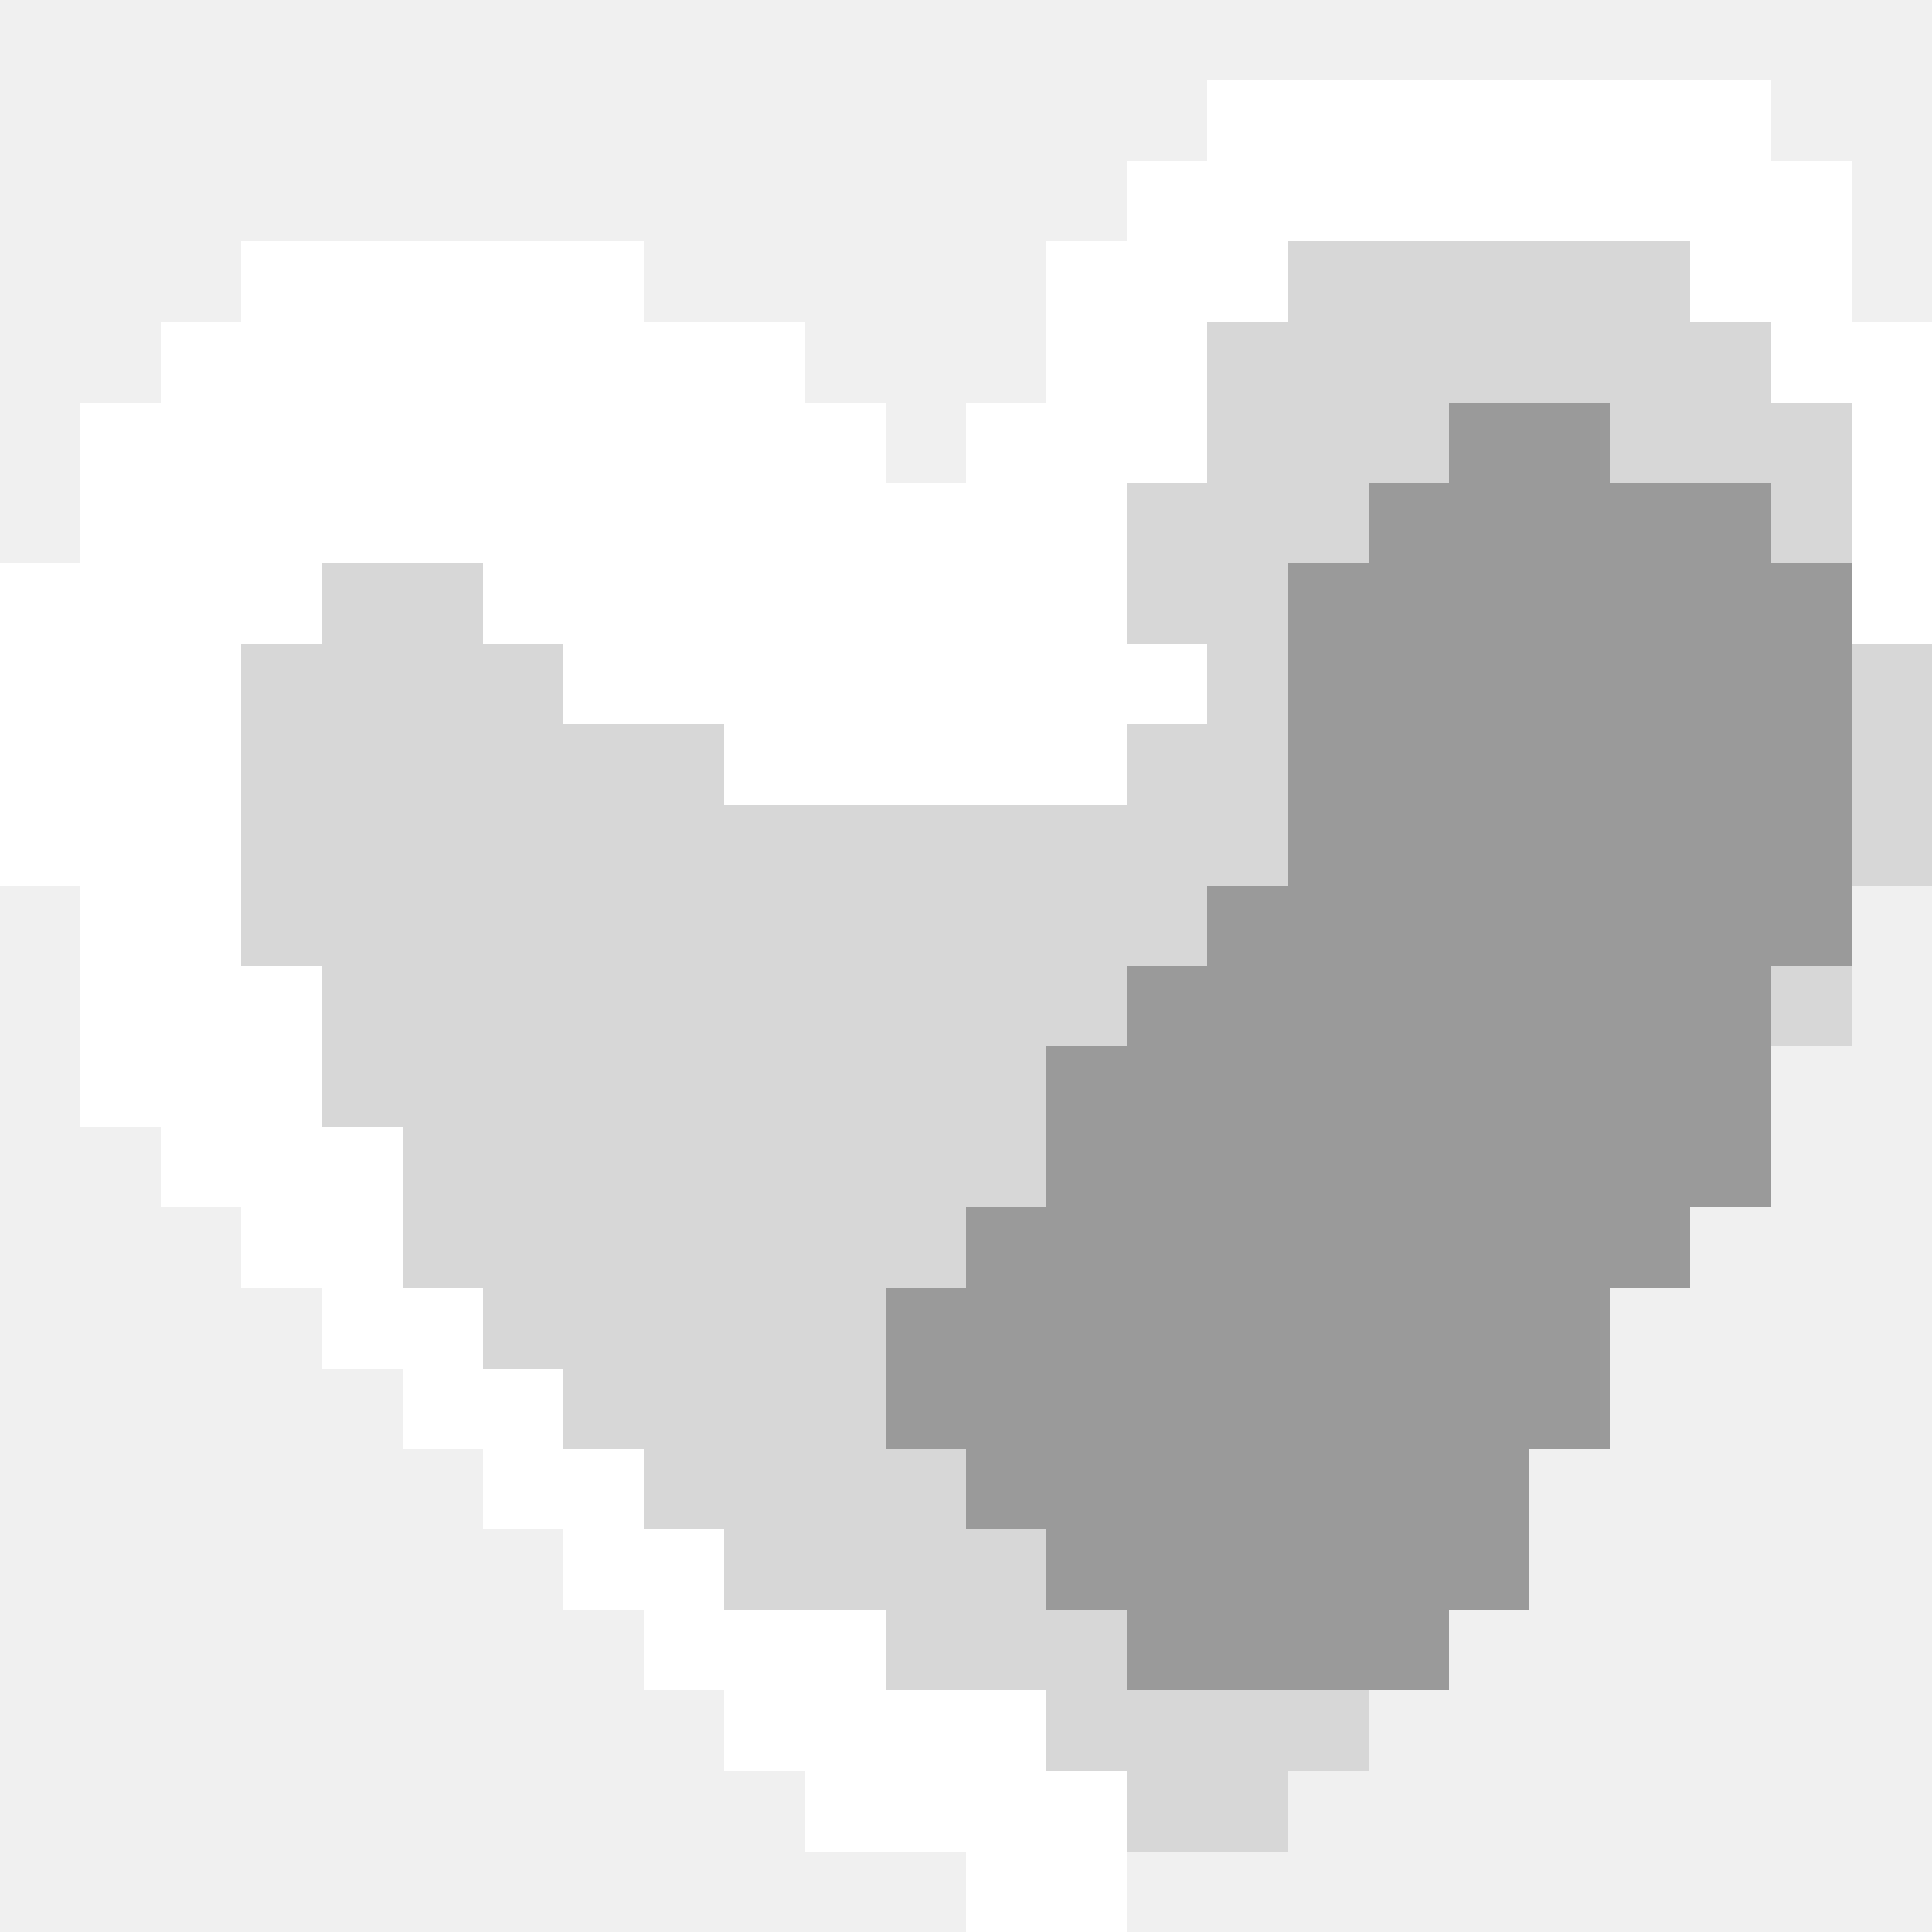
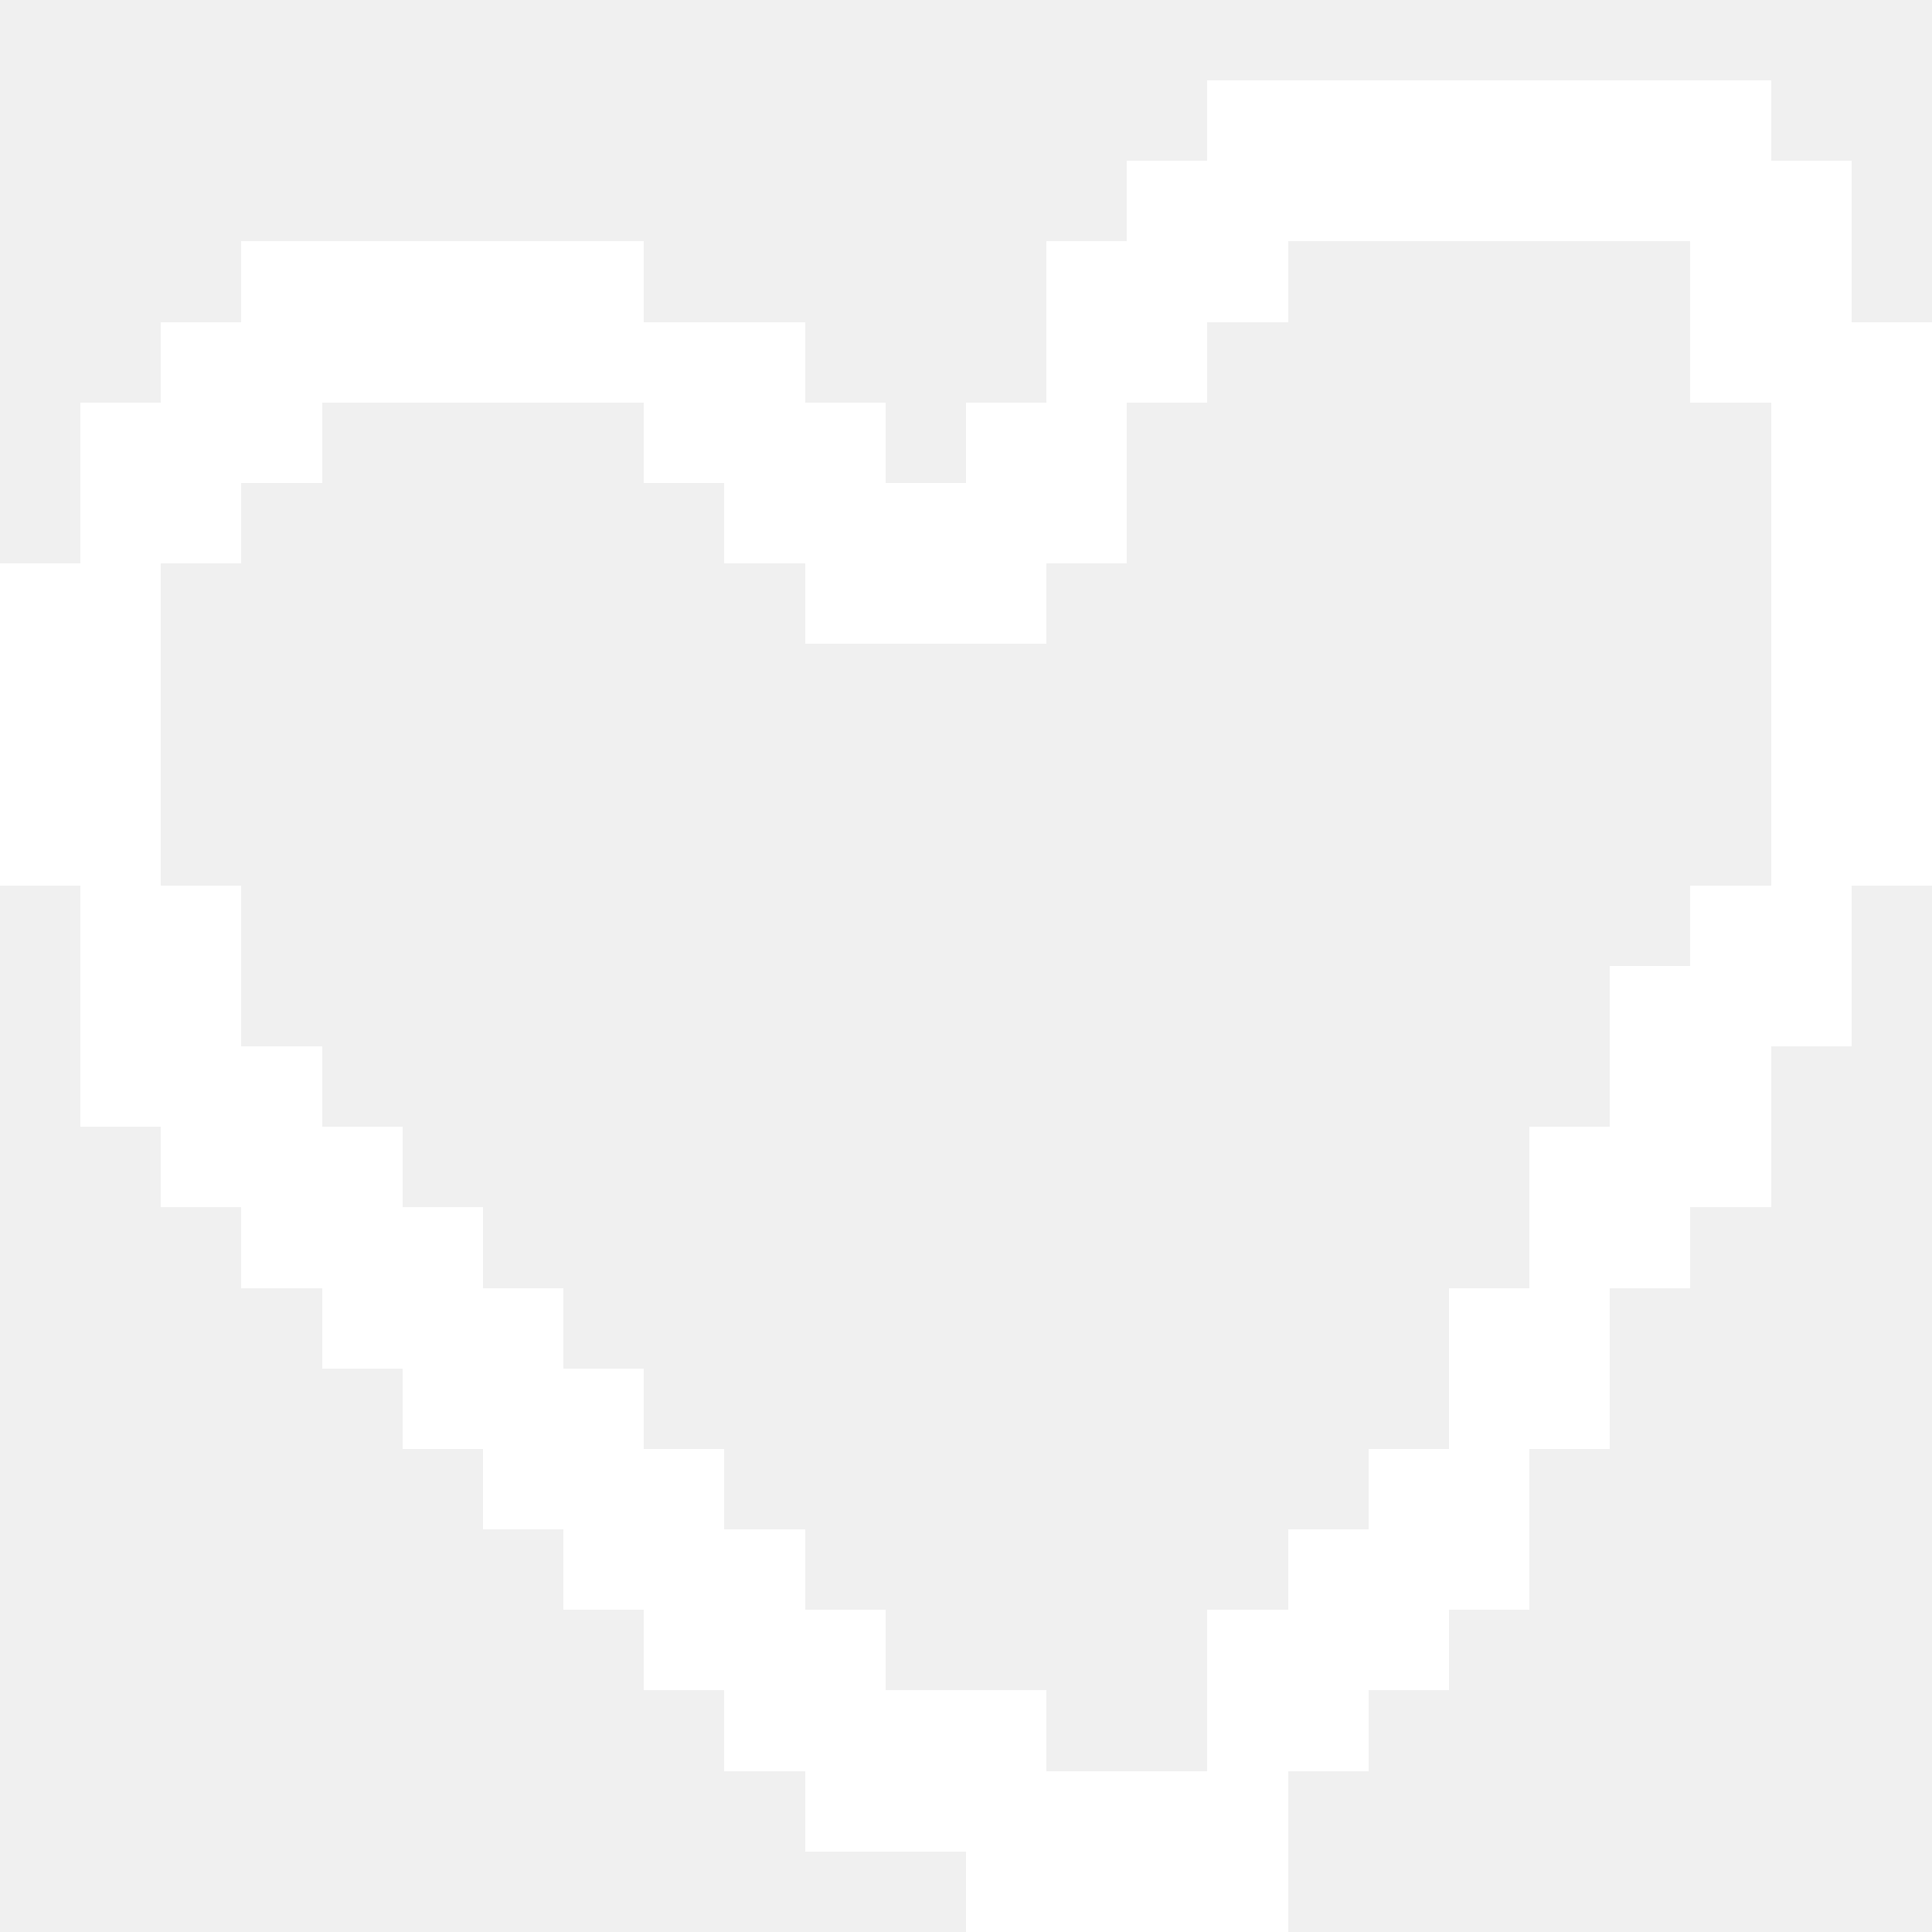
<svg xmlns="http://www.w3.org/2000/svg" version="1.1" width="24" height="24" shape-rendering="crispEdges">
  <rect x="15" y="1" width="1" height="1" fill="#FFFFFF" />
  <rect x="16" y="1" width="1" height="1" fill="#FFFFFF" />
  <rect x="17" y="1" width="1" height="1" fill="#FFFFFF" />
  <rect x="18" y="1" width="1" height="1" fill="#FFFFFF" />
  <rect x="19" y="1" width="1" height="1" fill="#FFFFFF" />
  <rect x="20" y="1" width="1" height="1" fill="#FFFFFF" />
  <rect x="21" y="1" width="1" height="1" fill="#FFFFFF" />
  <rect x="14" y="2" width="1" height="1" fill="#FFFFFF" />
  <rect x="15" y="2" width="1" height="1" fill="#FFFFFF" />
  <rect x="16" y="2" width="1" height="1" fill="#FFFFFF" />
  <rect x="17" y="2" width="1" height="1" fill="#FFFFFF" />
  <rect x="18" y="2" width="1" height="1" fill="#FFFFFF" />
  <rect x="19" y="2" width="1" height="1" fill="#FFFFFF" />
  <rect x="20" y="2" width="1" height="1" fill="#FFFFFF" />
  <rect x="21" y="2" width="1" height="1" fill="#FFFFFF" />
  <rect x="22" y="2" width="1" height="1" fill="#FFFFFF" />
  <rect x="3" y="3" width="1" height="1" fill="#FFFFFF" />
  <rect x="4" y="3" width="1" height="1" fill="#FFFFFF" />
  <rect x="5" y="3" width="1" height="1" fill="#FFFFFF" />
  <rect x="6" y="3" width="1" height="1" fill="#FFFFFF" />
  <rect x="7" y="3" width="1" height="1" fill="#FFFFFF" />
  <rect x="13" y="3" width="1" height="1" fill="#FFFFFF" />
  <rect x="14" y="3" width="1" height="1" fill="#FFFFFF" />
  <rect x="15" y="3" width="1" height="1" fill="#FFFFFF" />
-   <rect x="16" y="3" width="1" height="1" fill="#D7D7D7" />
-   <rect x="17" y="3" width="1" height="1" fill="#D7D7D7" />
-   <rect x="18" y="3" width="1" height="1" fill="#D7D7D7" />
-   <rect x="19" y="3" width="1" height="1" fill="#D7D7D7" />
-   <rect x="20" y="3" width="1" height="1" fill="#D7D7D7" />
  <rect x="21" y="3" width="1" height="1" fill="#FFFFFF" />
  <rect x="22" y="3" width="1" height="1" fill="#FFFFFF" />
  <rect x="2" y="4" width="1" height="1" fill="#FFFFFF" />
  <rect x="3" y="4" width="1" height="1" fill="#FFFFFF" />
  <rect x="4" y="4" width="1" height="1" fill="#FFFFFF" />
  <rect x="5" y="4" width="1" height="1" fill="#FFFFFF" />
  <rect x="6" y="4" width="1" height="1" fill="#FFFFFF" />
  <rect x="7" y="4" width="1" height="1" fill="#FFFFFF" />
  <rect x="8" y="4" width="1" height="1" fill="#FFFFFF" />
  <rect x="9" y="4" width="1" height="1" fill="#FFFFFF" />
  <rect x="13" y="4" width="1" height="1" fill="#FFFFFF" />
  <rect x="14" y="4" width="1" height="1" fill="#FFFFFF" />
-   <rect x="15" y="4" width="1" height="1" fill="#D7D7D7" />
-   <rect x="16" y="4" width="1" height="1" fill="#D7D7D7" />
-   <rect x="17" y="4" width="1" height="1" fill="#D7D7D7" />
-   <rect x="18" y="4" width="1" height="1" fill="#D7D7D7" />
-   <rect x="19" y="4" width="1" height="1" fill="#D7D7D7" />
-   <rect x="20" y="4" width="1" height="1" fill="#D7D7D7" />
-   <rect x="21" y="4" width="1" height="1" fill="#D7D7D7" />
+   <rect x="21" y="4" width="1" height="1" fill="#FFFFFF" />
  <rect x="22" y="4" width="1" height="1" fill="#FFFFFF" />
  <rect x="23" y="4" width="1" height="1" fill="#FFFFFF" />
  <rect x="1" y="5" width="1" height="1" fill="#FFFFFF" />
  <rect x="2" y="5" width="1" height="1" fill="#FFFFFF" />
  <rect x="3" y="5" width="1" height="1" fill="#FFFFFF" />
-   <rect x="4" y="5" width="1" height="1" fill="#FFFFFF" />
-   <rect x="5" y="5" width="1" height="1" fill="#FFFFFF" />
-   <rect x="6" y="5" width="1" height="1" fill="#FFFFFF" />
-   <rect x="7" y="5" width="1" height="1" fill="#FFFFFF" />
  <rect x="8" y="5" width="1" height="1" fill="#FFFFFF" />
  <rect x="9" y="5" width="1" height="1" fill="#FFFFFF" />
  <rect x="10" y="5" width="1" height="1" fill="#FFFFFF" />
  <rect x="12" y="5" width="1" height="1" fill="#FFFFFF" />
  <rect x="13" y="5" width="1" height="1" fill="#FFFFFF" />
-   <rect x="14" y="5" width="1" height="1" fill="#FFFFFF" />
-   <rect x="15" y="5" width="1" height="1" fill="#D7D7D7" />
-   <rect x="16" y="5" width="1" height="1" fill="#D7D7D7" />
-   <rect x="17" y="5" width="1" height="1" fill="#D7D7D7" />
-   <rect x="18" y="5" width="1" height="1" fill="#9A9A9A" />
-   <rect x="19" y="5" width="1" height="1" fill="#9A9A9A" />
-   <rect x="20" y="5" width="1" height="1" fill="#D7D7D7" />
-   <rect x="21" y="5" width="1" height="1" fill="#D7D7D7" />
-   <rect x="22" y="5" width="1" height="1" fill="#D7D7D7" />
+   <rect x="22" y="5" width="1" height="1" fill="#FFFFFF" />
  <rect x="23" y="5" width="1" height="1" fill="#FFFFFF" />
  <rect x="1" y="6" width="1" height="1" fill="#FFFFFF" />
  <rect x="2" y="6" width="1" height="1" fill="#FFFFFF" />
-   <rect x="3" y="6" width="1" height="1" fill="#FFFFFF" />
-   <rect x="4" y="6" width="1" height="1" fill="#FFFFFF" />
-   <rect x="5" y="6" width="1" height="1" fill="#FFFFFF" />
-   <rect x="6" y="6" width="1" height="1" fill="#FFFFFF" />
-   <rect x="7" y="6" width="1" height="1" fill="#FFFFFF" />
-   <rect x="8" y="6" width="1" height="1" fill="#FFFFFF" />
  <rect x="9" y="6" width="1" height="1" fill="#FFFFFF" />
  <rect x="10" y="6" width="1" height="1" fill="#FFFFFF" />
  <rect x="11" y="6" width="1" height="1" fill="#FFFFFF" />
  <rect x="12" y="6" width="1" height="1" fill="#FFFFFF" />
  <rect x="13" y="6" width="1" height="1" fill="#FFFFFF" />
-   <rect x="14" y="6" width="1" height="1" fill="#D7D7D7" />
-   <rect x="15" y="6" width="1" height="1" fill="#D7D7D7" />
-   <rect x="16" y="6" width="1" height="1" fill="#D7D7D7" />
-   <rect x="17" y="6" width="1" height="1" fill="#9A9A9A" />
-   <rect x="18" y="6" width="1" height="1" fill="#9A9A9A" />
-   <rect x="19" y="6" width="1" height="1" fill="#9A9A9A" />
-   <rect x="20" y="6" width="1" height="1" fill="#9A9A9A" />
-   <rect x="21" y="6" width="1" height="1" fill="#9A9A9A" />
-   <rect x="22" y="6" width="1" height="1" fill="#D7D7D7" />
+   <rect x="22" y="6" width="1" height="1" fill="#FFFFFF" />
  <rect x="23" y="6" width="1" height="1" fill="#FFFFFF" />
  <rect x="0" y="7" width="1" height="1" fill="#FFFFFF" />
  <rect x="1" y="7" width="1" height="1" fill="#FFFFFF" />
-   <rect x="2" y="7" width="1" height="1" fill="#FFFFFF" />
-   <rect x="3" y="7" width="1" height="1" fill="#FFFFFF" />
-   <rect x="4" y="7" width="1" height="1" fill="#D7D7D7" />
-   <rect x="5" y="7" width="1" height="1" fill="#D7D7D7" />
-   <rect x="6" y="7" width="1" height="1" fill="#FFFFFF" />
-   <rect x="7" y="7" width="1" height="1" fill="#FFFFFF" />
-   <rect x="8" y="7" width="1" height="1" fill="#FFFFFF" />
-   <rect x="9" y="7" width="1" height="1" fill="#FFFFFF" />
  <rect x="10" y="7" width="1" height="1" fill="#FFFFFF" />
  <rect x="11" y="7" width="1" height="1" fill="#FFFFFF" />
  <rect x="12" y="7" width="1" height="1" fill="#FFFFFF" />
-   <rect x="13" y="7" width="1" height="1" fill="#FFFFFF" />
-   <rect x="14" y="7" width="1" height="1" fill="#D7D7D7" />
-   <rect x="15" y="7" width="1" height="1" fill="#D7D7D7" />
-   <rect x="16" y="7" width="1" height="1" fill="#9A9A9A" />
-   <rect x="17" y="7" width="1" height="1" fill="#9A9A9A" />
-   <rect x="18" y="7" width="1" height="1" fill="#9A9A9A" />
-   <rect x="19" y="7" width="1" height="1" fill="#9A9A9A" />
-   <rect x="20" y="7" width="1" height="1" fill="#9A9A9A" />
-   <rect x="21" y="7" width="1" height="1" fill="#9A9A9A" />
-   <rect x="22" y="7" width="1" height="1" fill="#9A9A9A" />
+   <rect x="22" y="7" width="1" height="1" fill="#FFFFFF" />
  <rect x="23" y="7" width="1" height="1" fill="#FFFFFF" />
  <rect x="0" y="8" width="1" height="1" fill="#FFFFFF" />
  <rect x="1" y="8" width="1" height="1" fill="#FFFFFF" />
-   <rect x="2" y="8" width="1" height="1" fill="#FFFFFF" />
-   <rect x="3" y="8" width="1" height="1" fill="#D7D7D7" />
-   <rect x="4" y="8" width="1" height="1" fill="#D7D7D7" />
-   <rect x="5" y="8" width="1" height="1" fill="#D7D7D7" />
-   <rect x="6" y="8" width="1" height="1" fill="#D7D7D7" />
-   <rect x="7" y="8" width="1" height="1" fill="#FFFFFF" />
-   <rect x="8" y="8" width="1" height="1" fill="#FFFFFF" />
-   <rect x="9" y="8" width="1" height="1" fill="#FFFFFF" />
-   <rect x="10" y="8" width="1" height="1" fill="#FFFFFF" />
-   <rect x="11" y="8" width="1" height="1" fill="#FFFFFF" />
-   <rect x="12" y="8" width="1" height="1" fill="#FFFFFF" />
-   <rect x="13" y="8" width="1" height="1" fill="#FFFFFF" />
-   <rect x="14" y="8" width="1" height="1" fill="#FFFFFF" />
-   <rect x="15" y="8" width="1" height="1" fill="#D7D7D7" />
-   <rect x="16" y="8" width="1" height="1" fill="#9A9A9A" />
-   <rect x="17" y="8" width="1" height="1" fill="#9A9A9A" />
-   <rect x="18" y="8" width="1" height="1" fill="#9A9A9A" />
-   <rect x="19" y="8" width="1" height="1" fill="#9A9A9A" />
-   <rect x="20" y="8" width="1" height="1" fill="#9A9A9A" />
-   <rect x="21" y="8" width="1" height="1" fill="#9A9A9A" />
-   <rect x="22" y="8" width="1" height="1" fill="#9A9A9A" />
-   <rect x="23" y="8" width="1" height="1" fill="#D7D7D7" />
+   <rect x="22" y="8" width="1" height="1" fill="#FFFFFF" />
+   <rect x="23" y="8" width="1" height="1" fill="#FFFFFF" />
  <rect x="0" y="9" width="1" height="1" fill="#FFFFFF" />
  <rect x="1" y="9" width="1" height="1" fill="#FFFFFF" />
-   <rect x="2" y="9" width="1" height="1" fill="#FFFFFF" />
-   <rect x="3" y="9" width="1" height="1" fill="#D7D7D7" />
-   <rect x="4" y="9" width="1" height="1" fill="#D7D7D7" />
-   <rect x="5" y="9" width="1" height="1" fill="#D7D7D7" />
-   <rect x="6" y="9" width="1" height="1" fill="#D7D7D7" />
-   <rect x="7" y="9" width="1" height="1" fill="#D7D7D7" />
-   <rect x="8" y="9" width="1" height="1" fill="#D7D7D7" />
-   <rect x="9" y="9" width="1" height="1" fill="#FFFFFF" />
-   <rect x="10" y="9" width="1" height="1" fill="#FFFFFF" />
-   <rect x="11" y="9" width="1" height="1" fill="#FFFFFF" />
-   <rect x="12" y="9" width="1" height="1" fill="#FFFFFF" />
-   <rect x="13" y="9" width="1" height="1" fill="#FFFFFF" />
-   <rect x="14" y="9" width="1" height="1" fill="#D7D7D7" />
-   <rect x="15" y="9" width="1" height="1" fill="#D7D7D7" />
-   <rect x="16" y="9" width="1" height="1" fill="#9A9A9A" />
-   <rect x="17" y="9" width="1" height="1" fill="#9A9A9A" />
-   <rect x="18" y="9" width="1" height="1" fill="#9A9A9A" />
-   <rect x="19" y="9" width="1" height="1" fill="#9A9A9A" />
-   <rect x="20" y="9" width="1" height="1" fill="#9A9A9A" />
-   <rect x="21" y="9" width="1" height="1" fill="#9A9A9A" />
-   <rect x="22" y="9" width="1" height="1" fill="#9A9A9A" />
-   <rect x="23" y="9" width="1" height="1" fill="#D7D7D7" />
+   <rect x="22" y="9" width="1" height="1" fill="#FFFFFF" />
+   <rect x="23" y="9" width="1" height="1" fill="#FFFFFF" />
  <rect x="0" y="10" width="1" height="1" fill="#FFFFFF" />
  <rect x="1" y="10" width="1" height="1" fill="#FFFFFF" />
-   <rect x="2" y="10" width="1" height="1" fill="#FFFFFF" />
-   <rect x="3" y="10" width="1" height="1" fill="#D7D7D7" />
-   <rect x="4" y="10" width="1" height="1" fill="#D7D7D7" />
-   <rect x="5" y="10" width="1" height="1" fill="#D7D7D7" />
-   <rect x="6" y="10" width="1" height="1" fill="#D7D7D7" />
-   <rect x="7" y="10" width="1" height="1" fill="#D7D7D7" />
-   <rect x="8" y="10" width="1" height="1" fill="#D7D7D7" />
-   <rect x="9" y="10" width="1" height="1" fill="#D7D7D7" />
-   <rect x="10" y="10" width="1" height="1" fill="#D7D7D7" />
-   <rect x="11" y="10" width="1" height="1" fill="#D7D7D7" />
-   <rect x="12" y="10" width="1" height="1" fill="#D7D7D7" />
-   <rect x="13" y="10" width="1" height="1" fill="#D7D7D7" />
-   <rect x="14" y="10" width="1" height="1" fill="#D7D7D7" />
-   <rect x="15" y="10" width="1" height="1" fill="#D7D7D7" />
-   <rect x="16" y="10" width="1" height="1" fill="#9A9A9A" />
-   <rect x="17" y="10" width="1" height="1" fill="#9A9A9A" />
-   <rect x="18" y="10" width="1" height="1" fill="#9A9A9A" />
-   <rect x="19" y="10" width="1" height="1" fill="#9A9A9A" />
-   <rect x="20" y="10" width="1" height="1" fill="#9A9A9A" />
-   <rect x="21" y="10" width="1" height="1" fill="#9A9A9A" />
-   <rect x="22" y="10" width="1" height="1" fill="#9A9A9A" />
-   <rect x="23" y="10" width="1" height="1" fill="#D7D7D7" />
+   <rect x="22" y="10" width="1" height="1" fill="#FFFFFF" />
+   <rect x="23" y="10" width="1" height="1" fill="#FFFFFF" />
  <rect x="1" y="11" width="1" height="1" fill="#FFFFFF" />
  <rect x="2" y="11" width="1" height="1" fill="#FFFFFF" />
-   <rect x="3" y="11" width="1" height="1" fill="#D7D7D7" />
-   <rect x="4" y="11" width="1" height="1" fill="#D7D7D7" />
-   <rect x="5" y="11" width="1" height="1" fill="#D7D7D7" />
-   <rect x="6" y="11" width="1" height="1" fill="#D7D7D7" />
-   <rect x="7" y="11" width="1" height="1" fill="#D7D7D7" />
-   <rect x="8" y="11" width="1" height="1" fill="#D7D7D7" />
-   <rect x="9" y="11" width="1" height="1" fill="#D7D7D7" />
-   <rect x="10" y="11" width="1" height="1" fill="#D7D7D7" />
-   <rect x="11" y="11" width="1" height="1" fill="#D7D7D7" />
-   <rect x="12" y="11" width="1" height="1" fill="#D7D7D7" />
-   <rect x="13" y="11" width="1" height="1" fill="#D7D7D7" />
-   <rect x="14" y="11" width="1" height="1" fill="#D7D7D7" />
-   <rect x="15" y="11" width="1" height="1" fill="#9A9A9A" />
-   <rect x="16" y="11" width="1" height="1" fill="#9A9A9A" />
-   <rect x="17" y="11" width="1" height="1" fill="#9A9A9A" />
-   <rect x="18" y="11" width="1" height="1" fill="#9A9A9A" />
-   <rect x="19" y="11" width="1" height="1" fill="#9A9A9A" />
-   <rect x="20" y="11" width="1" height="1" fill="#9A9A9A" />
-   <rect x="21" y="11" width="1" height="1" fill="#9A9A9A" />
-   <rect x="22" y="11" width="1" height="1" fill="#9A9A9A" />
+   <rect x="21" y="11" width="1" height="1" fill="#FFFFFF" />
+   <rect x="22" y="11" width="1" height="1" fill="#FFFFFF" />
  <rect x="1" y="12" width="1" height="1" fill="#FFFFFF" />
  <rect x="2" y="12" width="1" height="1" fill="#FFFFFF" />
-   <rect x="3" y="12" width="1" height="1" fill="#FFFFFF" />
-   <rect x="4" y="12" width="1" height="1" fill="#D7D7D7" />
-   <rect x="5" y="12" width="1" height="1" fill="#D7D7D7" />
-   <rect x="6" y="12" width="1" height="1" fill="#D7D7D7" />
-   <rect x="7" y="12" width="1" height="1" fill="#D7D7D7" />
-   <rect x="8" y="12" width="1" height="1" fill="#D7D7D7" />
-   <rect x="9" y="12" width="1" height="1" fill="#D7D7D7" />
-   <rect x="10" y="12" width="1" height="1" fill="#D7D7D7" />
-   <rect x="11" y="12" width="1" height="1" fill="#D7D7D7" />
-   <rect x="12" y="12" width="1" height="1" fill="#D7D7D7" />
-   <rect x="13" y="12" width="1" height="1" fill="#D7D7D7" />
-   <rect x="14" y="12" width="1" height="1" fill="#9A9A9A" />
-   <rect x="15" y="12" width="1" height="1" fill="#9A9A9A" />
-   <rect x="16" y="12" width="1" height="1" fill="#9A9A9A" />
-   <rect x="17" y="12" width="1" height="1" fill="#9A9A9A" />
-   <rect x="18" y="12" width="1" height="1" fill="#9A9A9A" />
-   <rect x="19" y="12" width="1" height="1" fill="#9A9A9A" />
-   <rect x="20" y="12" width="1" height="1" fill="#9A9A9A" />
-   <rect x="21" y="12" width="1" height="1" fill="#9A9A9A" />
-   <rect x="22" y="12" width="1" height="1" fill="#D7D7D7" />
+   <rect x="20" y="12" width="1" height="1" fill="#FFFFFF" />
+   <rect x="21" y="12" width="1" height="1" fill="#FFFFFF" />
+   <rect x="22" y="12" width="1" height="1" fill="#FFFFFF" />
  <rect x="1" y="13" width="1" height="1" fill="#FFFFFF" />
  <rect x="2" y="13" width="1" height="1" fill="#FFFFFF" />
  <rect x="3" y="13" width="1" height="1" fill="#FFFFFF" />
-   <rect x="4" y="13" width="1" height="1" fill="#D7D7D7" />
-   <rect x="5" y="13" width="1" height="1" fill="#D7D7D7" />
-   <rect x="6" y="13" width="1" height="1" fill="#D7D7D7" />
-   <rect x="7" y="13" width="1" height="1" fill="#D7D7D7" />
-   <rect x="8" y="13" width="1" height="1" fill="#D7D7D7" />
-   <rect x="9" y="13" width="1" height="1" fill="#D7D7D7" />
-   <rect x="10" y="13" width="1" height="1" fill="#D7D7D7" />
-   <rect x="11" y="13" width="1" height="1" fill="#D7D7D7" />
-   <rect x="12" y="13" width="1" height="1" fill="#D7D7D7" />
-   <rect x="13" y="13" width="1" height="1" fill="#9A9A9A" />
-   <rect x="14" y="13" width="1" height="1" fill="#9A9A9A" />
-   <rect x="15" y="13" width="1" height="1" fill="#9A9A9A" />
-   <rect x="16" y="13" width="1" height="1" fill="#9A9A9A" />
-   <rect x="17" y="13" width="1" height="1" fill="#9A9A9A" />
-   <rect x="18" y="13" width="1" height="1" fill="#9A9A9A" />
-   <rect x="19" y="13" width="1" height="1" fill="#9A9A9A" />
-   <rect x="20" y="13" width="1" height="1" fill="#9A9A9A" />
-   <rect x="21" y="13" width="1" height="1" fill="#9A9A9A" />
+   <rect x="20" y="13" width="1" height="1" fill="#FFFFFF" />
+   <rect x="21" y="13" width="1" height="1" fill="#FFFFFF" />
  <rect x="2" y="14" width="1" height="1" fill="#FFFFFF" />
  <rect x="3" y="14" width="1" height="1" fill="#FFFFFF" />
  <rect x="4" y="14" width="1" height="1" fill="#FFFFFF" />
-   <rect x="5" y="14" width="1" height="1" fill="#D7D7D7" />
-   <rect x="6" y="14" width="1" height="1" fill="#D7D7D7" />
-   <rect x="7" y="14" width="1" height="1" fill="#D7D7D7" />
-   <rect x="8" y="14" width="1" height="1" fill="#D7D7D7" />
-   <rect x="9" y="14" width="1" height="1" fill="#D7D7D7" />
-   <rect x="10" y="14" width="1" height="1" fill="#D7D7D7" />
-   <rect x="11" y="14" width="1" height="1" fill="#D7D7D7" />
-   <rect x="12" y="14" width="1" height="1" fill="#D7D7D7" />
-   <rect x="13" y="14" width="1" height="1" fill="#9A9A9A" />
-   <rect x="14" y="14" width="1" height="1" fill="#9A9A9A" />
-   <rect x="15" y="14" width="1" height="1" fill="#9A9A9A" />
-   <rect x="16" y="14" width="1" height="1" fill="#9A9A9A" />
-   <rect x="17" y="14" width="1" height="1" fill="#9A9A9A" />
-   <rect x="18" y="14" width="1" height="1" fill="#9A9A9A" />
-   <rect x="19" y="14" width="1" height="1" fill="#9A9A9A" />
-   <rect x="20" y="14" width="1" height="1" fill="#9A9A9A" />
-   <rect x="21" y="14" width="1" height="1" fill="#9A9A9A" />
+   <rect x="19" y="14" width="1" height="1" fill="#FFFFFF" />
+   <rect x="20" y="14" width="1" height="1" fill="#FFFFFF" />
+   <rect x="21" y="14" width="1" height="1" fill="#FFFFFF" />
  <rect x="3" y="15" width="1" height="1" fill="#FFFFFF" />
  <rect x="4" y="15" width="1" height="1" fill="#FFFFFF" />
-   <rect x="5" y="15" width="1" height="1" fill="#D7D7D7" />
-   <rect x="6" y="15" width="1" height="1" fill="#D7D7D7" />
-   <rect x="7" y="15" width="1" height="1" fill="#D7D7D7" />
-   <rect x="8" y="15" width="1" height="1" fill="#D7D7D7" />
-   <rect x="9" y="15" width="1" height="1" fill="#D7D7D7" />
-   <rect x="10" y="15" width="1" height="1" fill="#D7D7D7" />
-   <rect x="11" y="15" width="1" height="1" fill="#D7D7D7" />
-   <rect x="12" y="15" width="1" height="1" fill="#9A9A9A" />
-   <rect x="13" y="15" width="1" height="1" fill="#9A9A9A" />
-   <rect x="14" y="15" width="1" height="1" fill="#9A9A9A" />
-   <rect x="15" y="15" width="1" height="1" fill="#9A9A9A" />
-   <rect x="16" y="15" width="1" height="1" fill="#9A9A9A" />
-   <rect x="17" y="15" width="1" height="1" fill="#9A9A9A" />
-   <rect x="18" y="15" width="1" height="1" fill="#9A9A9A" />
-   <rect x="19" y="15" width="1" height="1" fill="#9A9A9A" />
-   <rect x="20" y="15" width="1" height="1" fill="#9A9A9A" />
+   <rect x="5" y="15" width="1" height="1" fill="#FFFFFF" />
+   <rect x="19" y="15" width="1" height="1" fill="#FFFFFF" />
+   <rect x="20" y="15" width="1" height="1" fill="#FFFFFF" />
  <rect x="4" y="16" width="1" height="1" fill="#FFFFFF" />
  <rect x="5" y="16" width="1" height="1" fill="#FFFFFF" />
-   <rect x="6" y="16" width="1" height="1" fill="#D7D7D7" />
-   <rect x="7" y="16" width="1" height="1" fill="#D7D7D7" />
-   <rect x="8" y="16" width="1" height="1" fill="#D7D7D7" />
-   <rect x="9" y="16" width="1" height="1" fill="#D7D7D7" />
-   <rect x="10" y="16" width="1" height="1" fill="#D7D7D7" />
-   <rect x="11" y="16" width="1" height="1" fill="#9A9A9A" />
-   <rect x="12" y="16" width="1" height="1" fill="#9A9A9A" />
-   <rect x="13" y="16" width="1" height="1" fill="#9A9A9A" />
-   <rect x="14" y="16" width="1" height="1" fill="#9A9A9A" />
-   <rect x="15" y="16" width="1" height="1" fill="#9A9A9A" />
-   <rect x="16" y="16" width="1" height="1" fill="#9A9A9A" />
-   <rect x="17" y="16" width="1" height="1" fill="#9A9A9A" />
-   <rect x="18" y="16" width="1" height="1" fill="#9A9A9A" />
-   <rect x="19" y="16" width="1" height="1" fill="#9A9A9A" />
+   <rect x="6" y="16" width="1" height="1" fill="#FFFFFF" />
+   <rect x="18" y="16" width="1" height="1" fill="#FFFFFF" />
+   <rect x="19" y="16" width="1" height="1" fill="#FFFFFF" />
  <rect x="5" y="17" width="1" height="1" fill="#FFFFFF" />
  <rect x="6" y="17" width="1" height="1" fill="#FFFFFF" />
-   <rect x="7" y="17" width="1" height="1" fill="#D7D7D7" />
-   <rect x="8" y="17" width="1" height="1" fill="#D7D7D7" />
-   <rect x="9" y="17" width="1" height="1" fill="#D7D7D7" />
-   <rect x="10" y="17" width="1" height="1" fill="#D7D7D7" />
-   <rect x="11" y="17" width="1" height="1" fill="#9A9A9A" />
-   <rect x="12" y="17" width="1" height="1" fill="#9A9A9A" />
-   <rect x="13" y="17" width="1" height="1" fill="#9A9A9A" />
-   <rect x="14" y="17" width="1" height="1" fill="#9A9A9A" />
-   <rect x="15" y="17" width="1" height="1" fill="#9A9A9A" />
-   <rect x="16" y="17" width="1" height="1" fill="#9A9A9A" />
-   <rect x="17" y="17" width="1" height="1" fill="#9A9A9A" />
-   <rect x="18" y="17" width="1" height="1" fill="#9A9A9A" />
-   <rect x="19" y="17" width="1" height="1" fill="#9A9A9A" />
+   <rect x="7" y="17" width="1" height="1" fill="#FFFFFF" />
+   <rect x="18" y="17" width="1" height="1" fill="#FFFFFF" />
+   <rect x="19" y="17" width="1" height="1" fill="#FFFFFF" />
  <rect x="6" y="18" width="1" height="1" fill="#FFFFFF" />
  <rect x="7" y="18" width="1" height="1" fill="#FFFFFF" />
-   <rect x="8" y="18" width="1" height="1" fill="#D7D7D7" />
-   <rect x="9" y="18" width="1" height="1" fill="#D7D7D7" />
-   <rect x="10" y="18" width="1" height="1" fill="#D7D7D7" />
-   <rect x="11" y="18" width="1" height="1" fill="#D7D7D7" />
-   <rect x="12" y="18" width="1" height="1" fill="#9A9A9A" />
-   <rect x="13" y="18" width="1" height="1" fill="#9A9A9A" />
-   <rect x="14" y="18" width="1" height="1" fill="#9A9A9A" />
-   <rect x="15" y="18" width="1" height="1" fill="#9A9A9A" />
-   <rect x="16" y="18" width="1" height="1" fill="#9A9A9A" />
-   <rect x="17" y="18" width="1" height="1" fill="#9A9A9A" />
-   <rect x="18" y="18" width="1" height="1" fill="#9A9A9A" />
+   <rect x="8" y="18" width="1" height="1" fill="#FFFFFF" />
+   <rect x="17" y="18" width="1" height="1" fill="#FFFFFF" />
+   <rect x="18" y="18" width="1" height="1" fill="#FFFFFF" />
  <rect x="7" y="19" width="1" height="1" fill="#FFFFFF" />
  <rect x="8" y="19" width="1" height="1" fill="#FFFFFF" />
-   <rect x="9" y="19" width="1" height="1" fill="#D7D7D7" />
-   <rect x="10" y="19" width="1" height="1" fill="#D7D7D7" />
-   <rect x="11" y="19" width="1" height="1" fill="#D7D7D7" />
-   <rect x="12" y="19" width="1" height="1" fill="#D7D7D7" />
-   <rect x="13" y="19" width="1" height="1" fill="#9A9A9A" />
-   <rect x="14" y="19" width="1" height="1" fill="#9A9A9A" />
-   <rect x="15" y="19" width="1" height="1" fill="#9A9A9A" />
-   <rect x="16" y="19" width="1" height="1" fill="#9A9A9A" />
-   <rect x="17" y="19" width="1" height="1" fill="#9A9A9A" />
-   <rect x="18" y="19" width="1" height="1" fill="#9A9A9A" />
+   <rect x="9" y="19" width="1" height="1" fill="#FFFFFF" />
+   <rect x="16" y="19" width="1" height="1" fill="#FFFFFF" />
+   <rect x="17" y="19" width="1" height="1" fill="#FFFFFF" />
+   <rect x="18" y="19" width="1" height="1" fill="#FFFFFF" />
  <rect x="8" y="20" width="1" height="1" fill="#FFFFFF" />
  <rect x="9" y="20" width="1" height="1" fill="#FFFFFF" />
  <rect x="10" y="20" width="1" height="1" fill="#FFFFFF" />
-   <rect x="11" y="20" width="1" height="1" fill="#D7D7D7" />
-   <rect x="12" y="20" width="1" height="1" fill="#D7D7D7" />
-   <rect x="13" y="20" width="1" height="1" fill="#D7D7D7" />
-   <rect x="14" y="20" width="1" height="1" fill="#9A9A9A" />
-   <rect x="15" y="20" width="1" height="1" fill="#9A9A9A" />
-   <rect x="16" y="20" width="1" height="1" fill="#9A9A9A" />
-   <rect x="17" y="20" width="1" height="1" fill="#9A9A9A" />
+   <rect x="15" y="20" width="1" height="1" fill="#FFFFFF" />
+   <rect x="16" y="20" width="1" height="1" fill="#FFFFFF" />
+   <rect x="17" y="20" width="1" height="1" fill="#FFFFFF" />
  <rect x="9" y="21" width="1" height="1" fill="#FFFFFF" />
  <rect x="10" y="21" width="1" height="1" fill="#FFFFFF" />
  <rect x="11" y="21" width="1" height="1" fill="#FFFFFF" />
  <rect x="12" y="21" width="1" height="1" fill="#FFFFFF" />
-   <rect x="13" y="21" width="1" height="1" fill="#D7D7D7" />
-   <rect x="14" y="21" width="1" height="1" fill="#D7D7D7" />
-   <rect x="15" y="21" width="1" height="1" fill="#D7D7D7" />
-   <rect x="16" y="21" width="1" height="1" fill="#D7D7D7" />
+   <rect x="15" y="21" width="1" height="1" fill="#FFFFFF" />
+   <rect x="16" y="21" width="1" height="1" fill="#FFFFFF" />
  <rect x="10" y="22" width="1" height="1" fill="#FFFFFF" />
  <rect x="11" y="22" width="1" height="1" fill="#FFFFFF" />
  <rect x="12" y="22" width="1" height="1" fill="#FFFFFF" />
  <rect x="13" y="22" width="1" height="1" fill="#FFFFFF" />
-   <rect x="14" y="22" width="1" height="1" fill="#D7D7D7" />
-   <rect x="15" y="22" width="1" height="1" fill="#D7D7D7" />
+   <rect x="14" y="22" width="1" height="1" fill="#FFFFFF" />
+   <rect x="15" y="22" width="1" height="1" fill="#FFFFFF" />
  <rect x="12" y="23" width="1" height="1" fill="#FFFFFF" />
  <rect x="13" y="23" width="1" height="1" fill="#FFFFFF" />
+   <rect x="14" y="23" width="1" height="1" fill="#FFFFFF" />
+   <rect x="15" y="23" width="1" height="1" fill="#FFFFFF" />
</svg>
